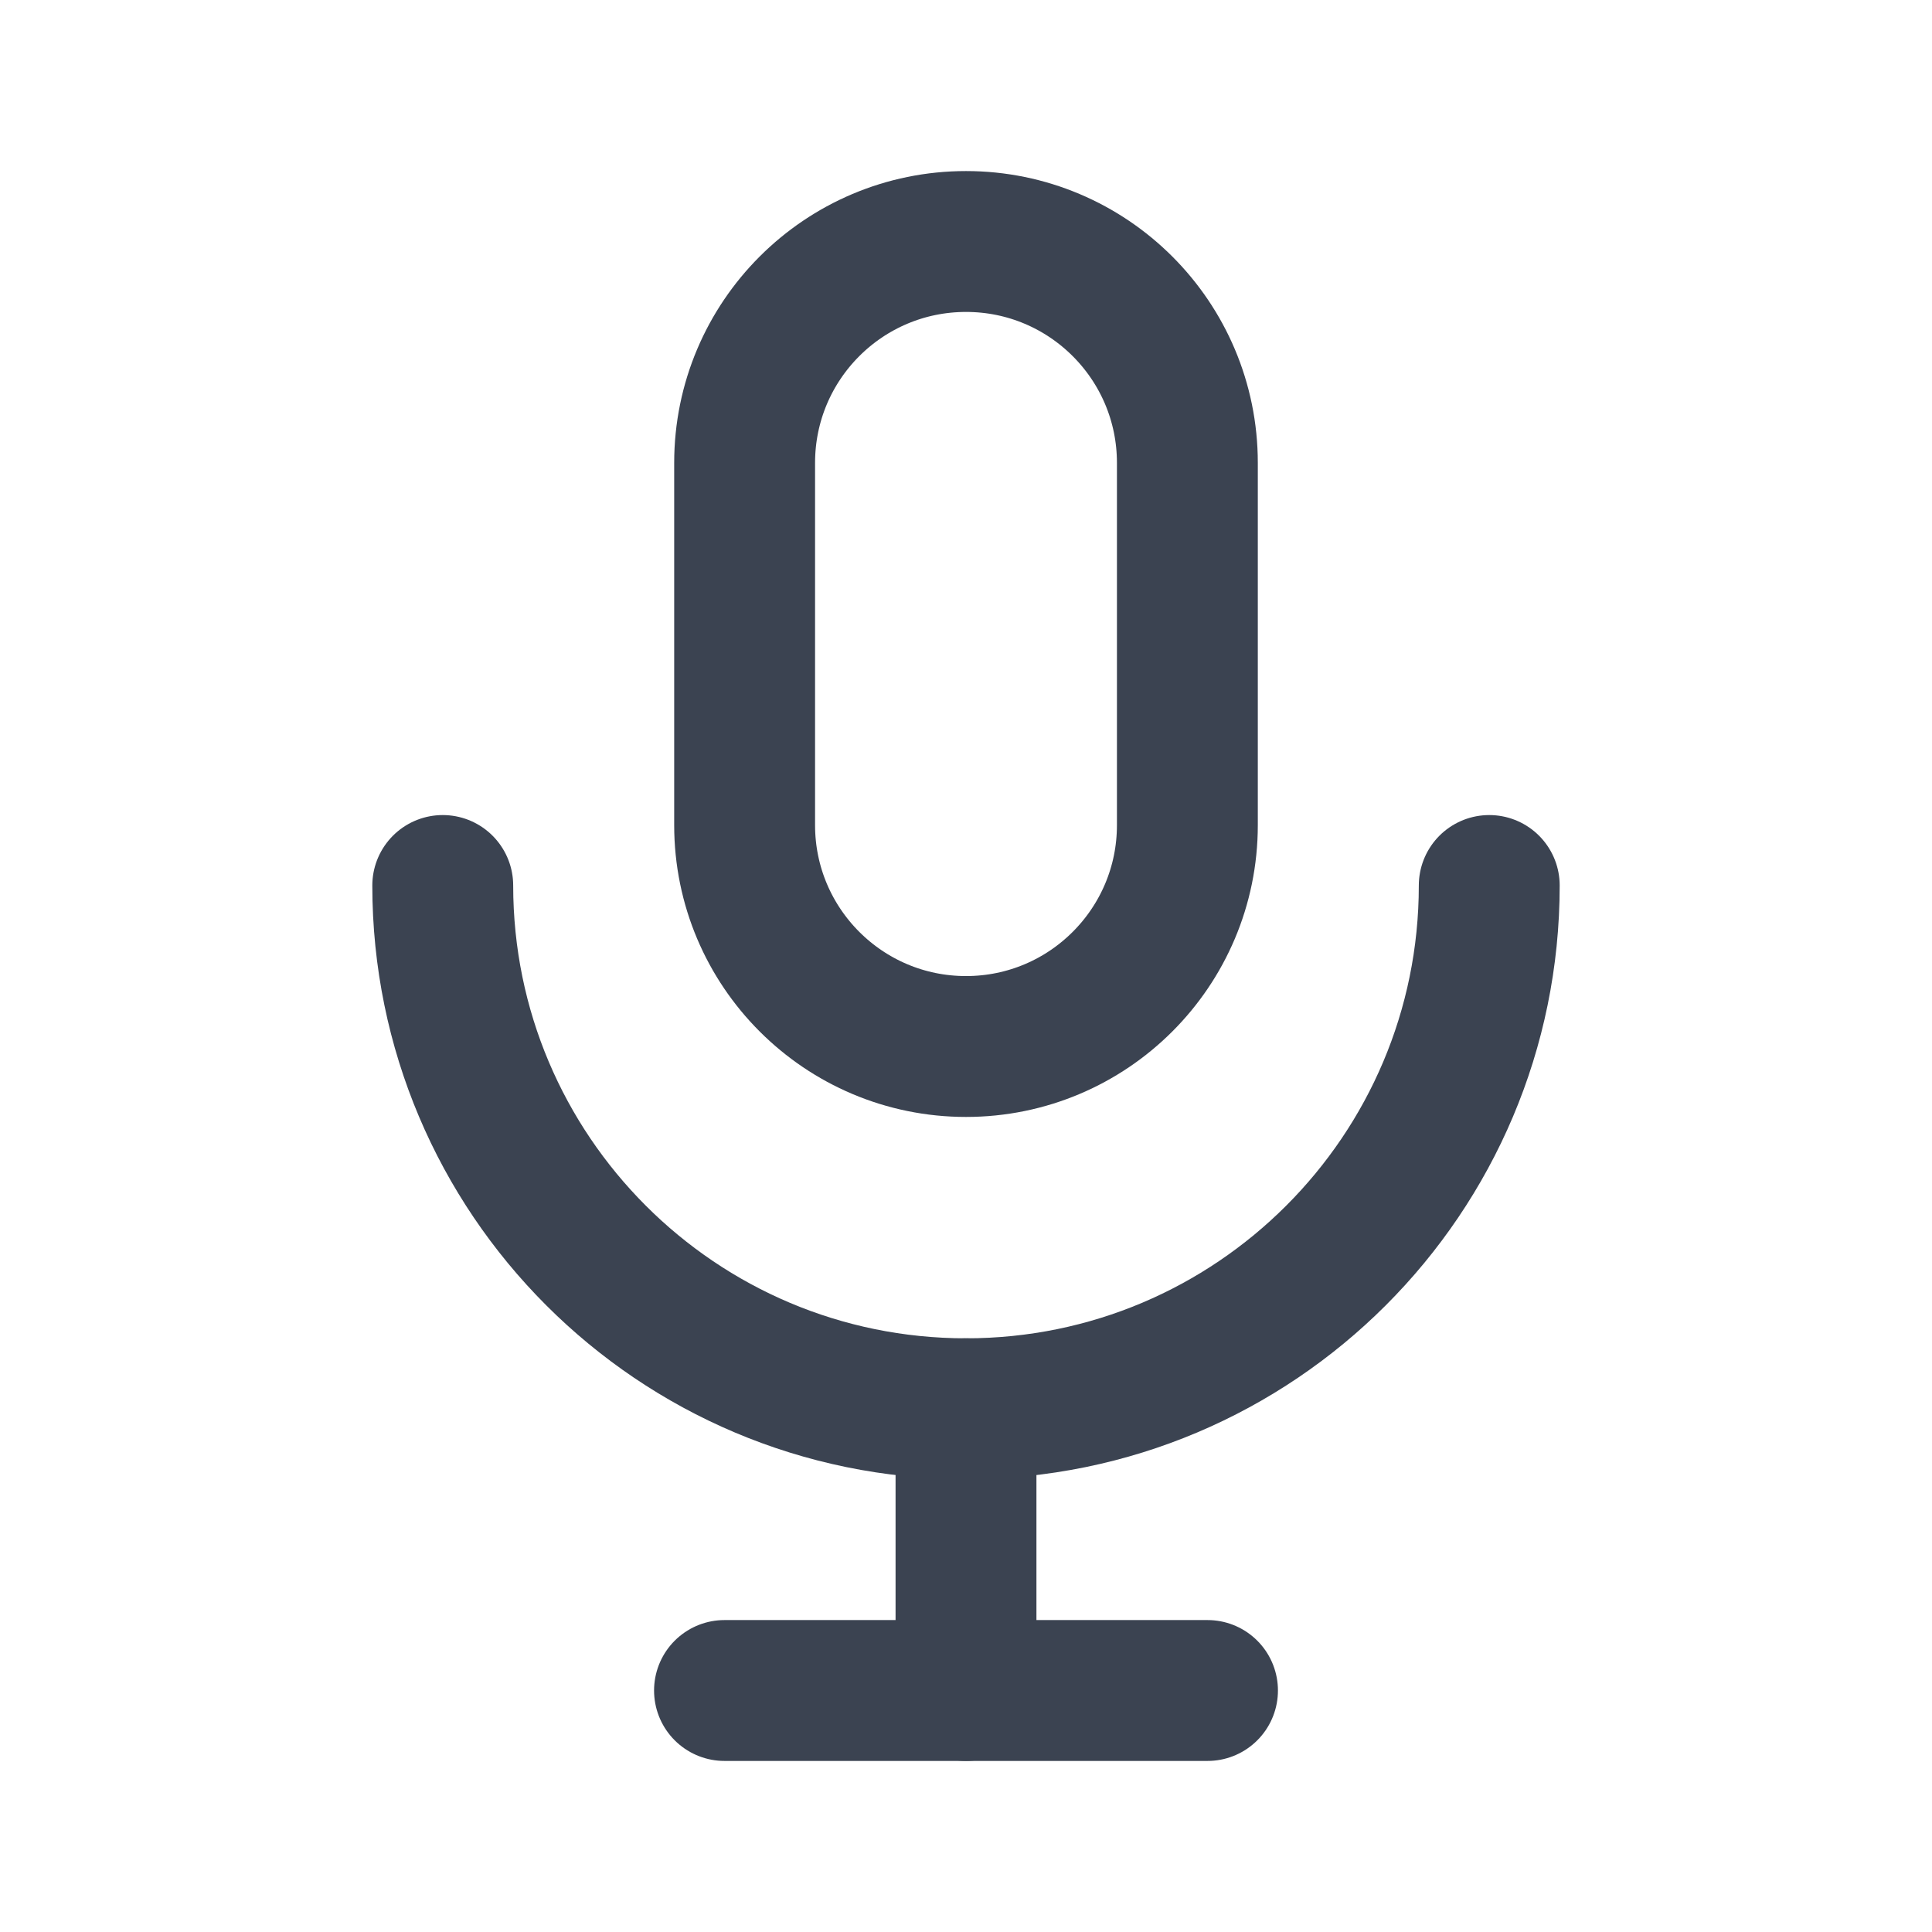
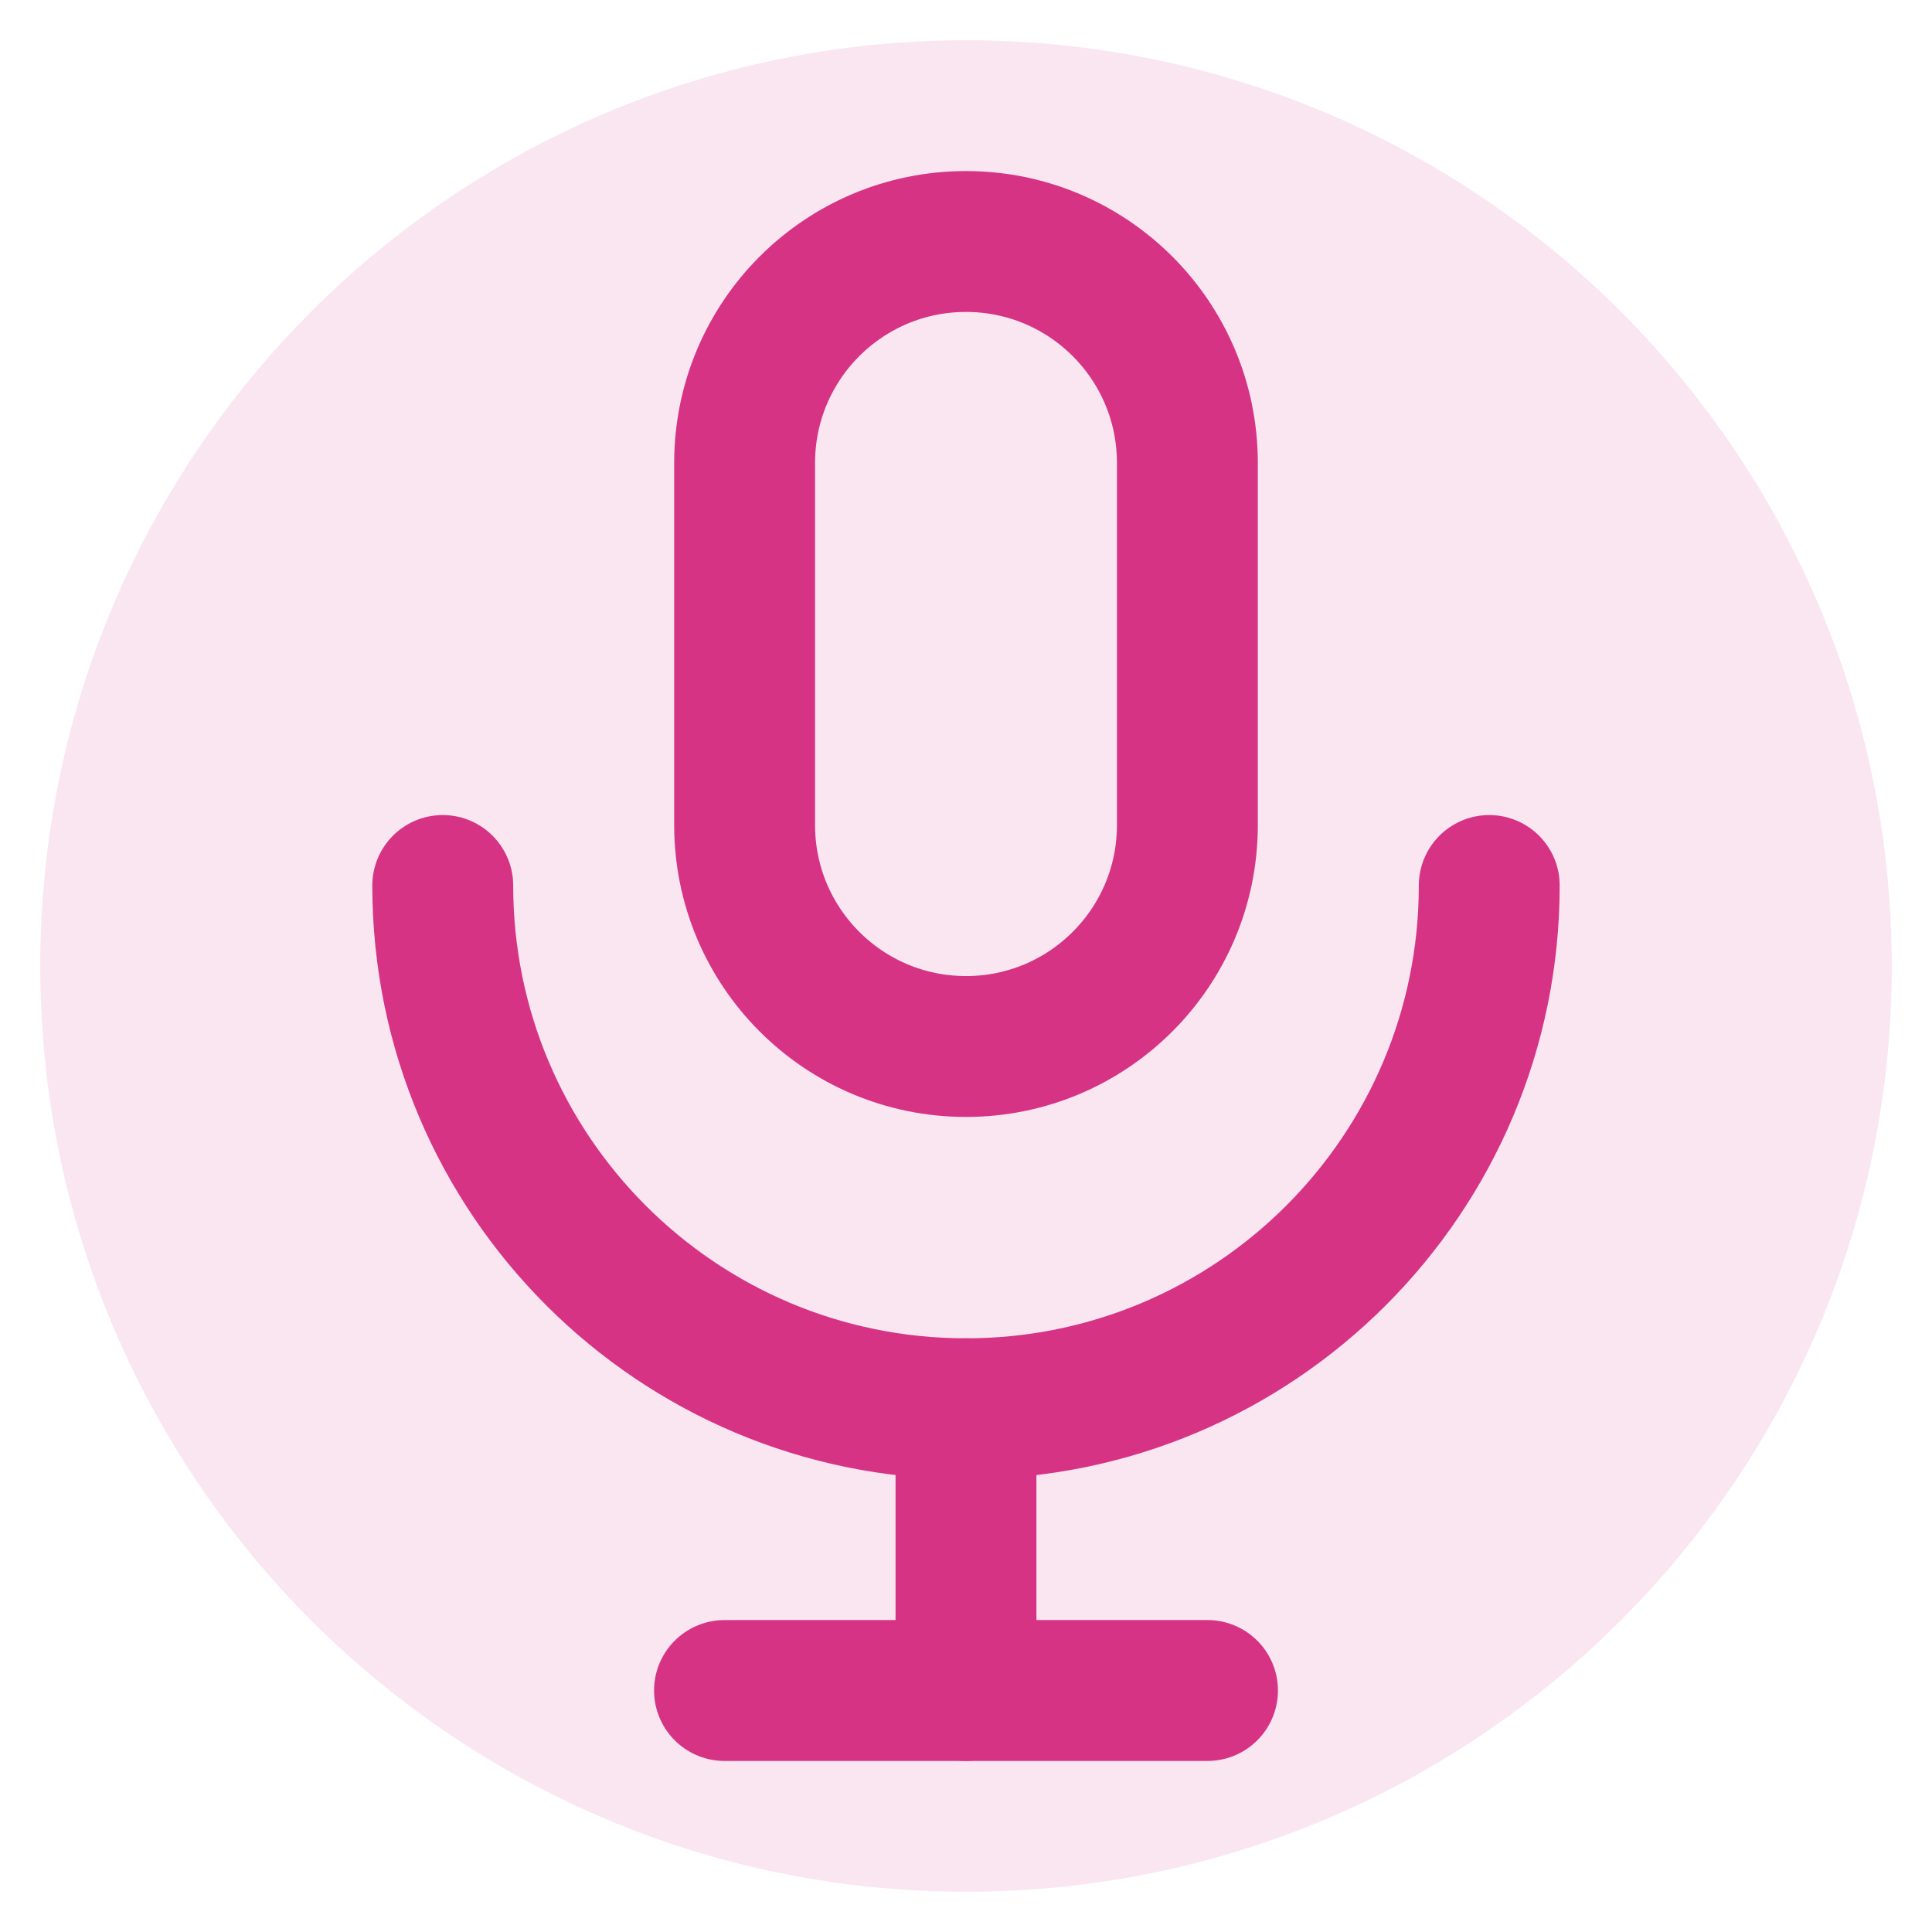
- <svg xmlns="http://www.w3.org/2000/svg" viewBox="0 0 24 24" fill="none" stroke="#3b4351" stroke-width="1.75" stroke-linecap="round" stroke-linejoin="round">
+ <svg xmlns="http://www.w3.org/2000/svg" viewBox="0 0 24 24" fill="none" stroke="#d63384" stroke-width="1.75" stroke-linecap="round" stroke-linejoin="round">
+   <circle cx="12" cy="12" r="11.5" fill="#d633841f" stroke="none" />
  <rect x="9.25" y="3" width="5.5" height="10" rx="2.75" />
  <path d="M5.5 11a6.5 6.5 0 0 0 13 0" />
  <path d="M12 17.5V21" />
  <path d="M9 21h6" />
</svg>
